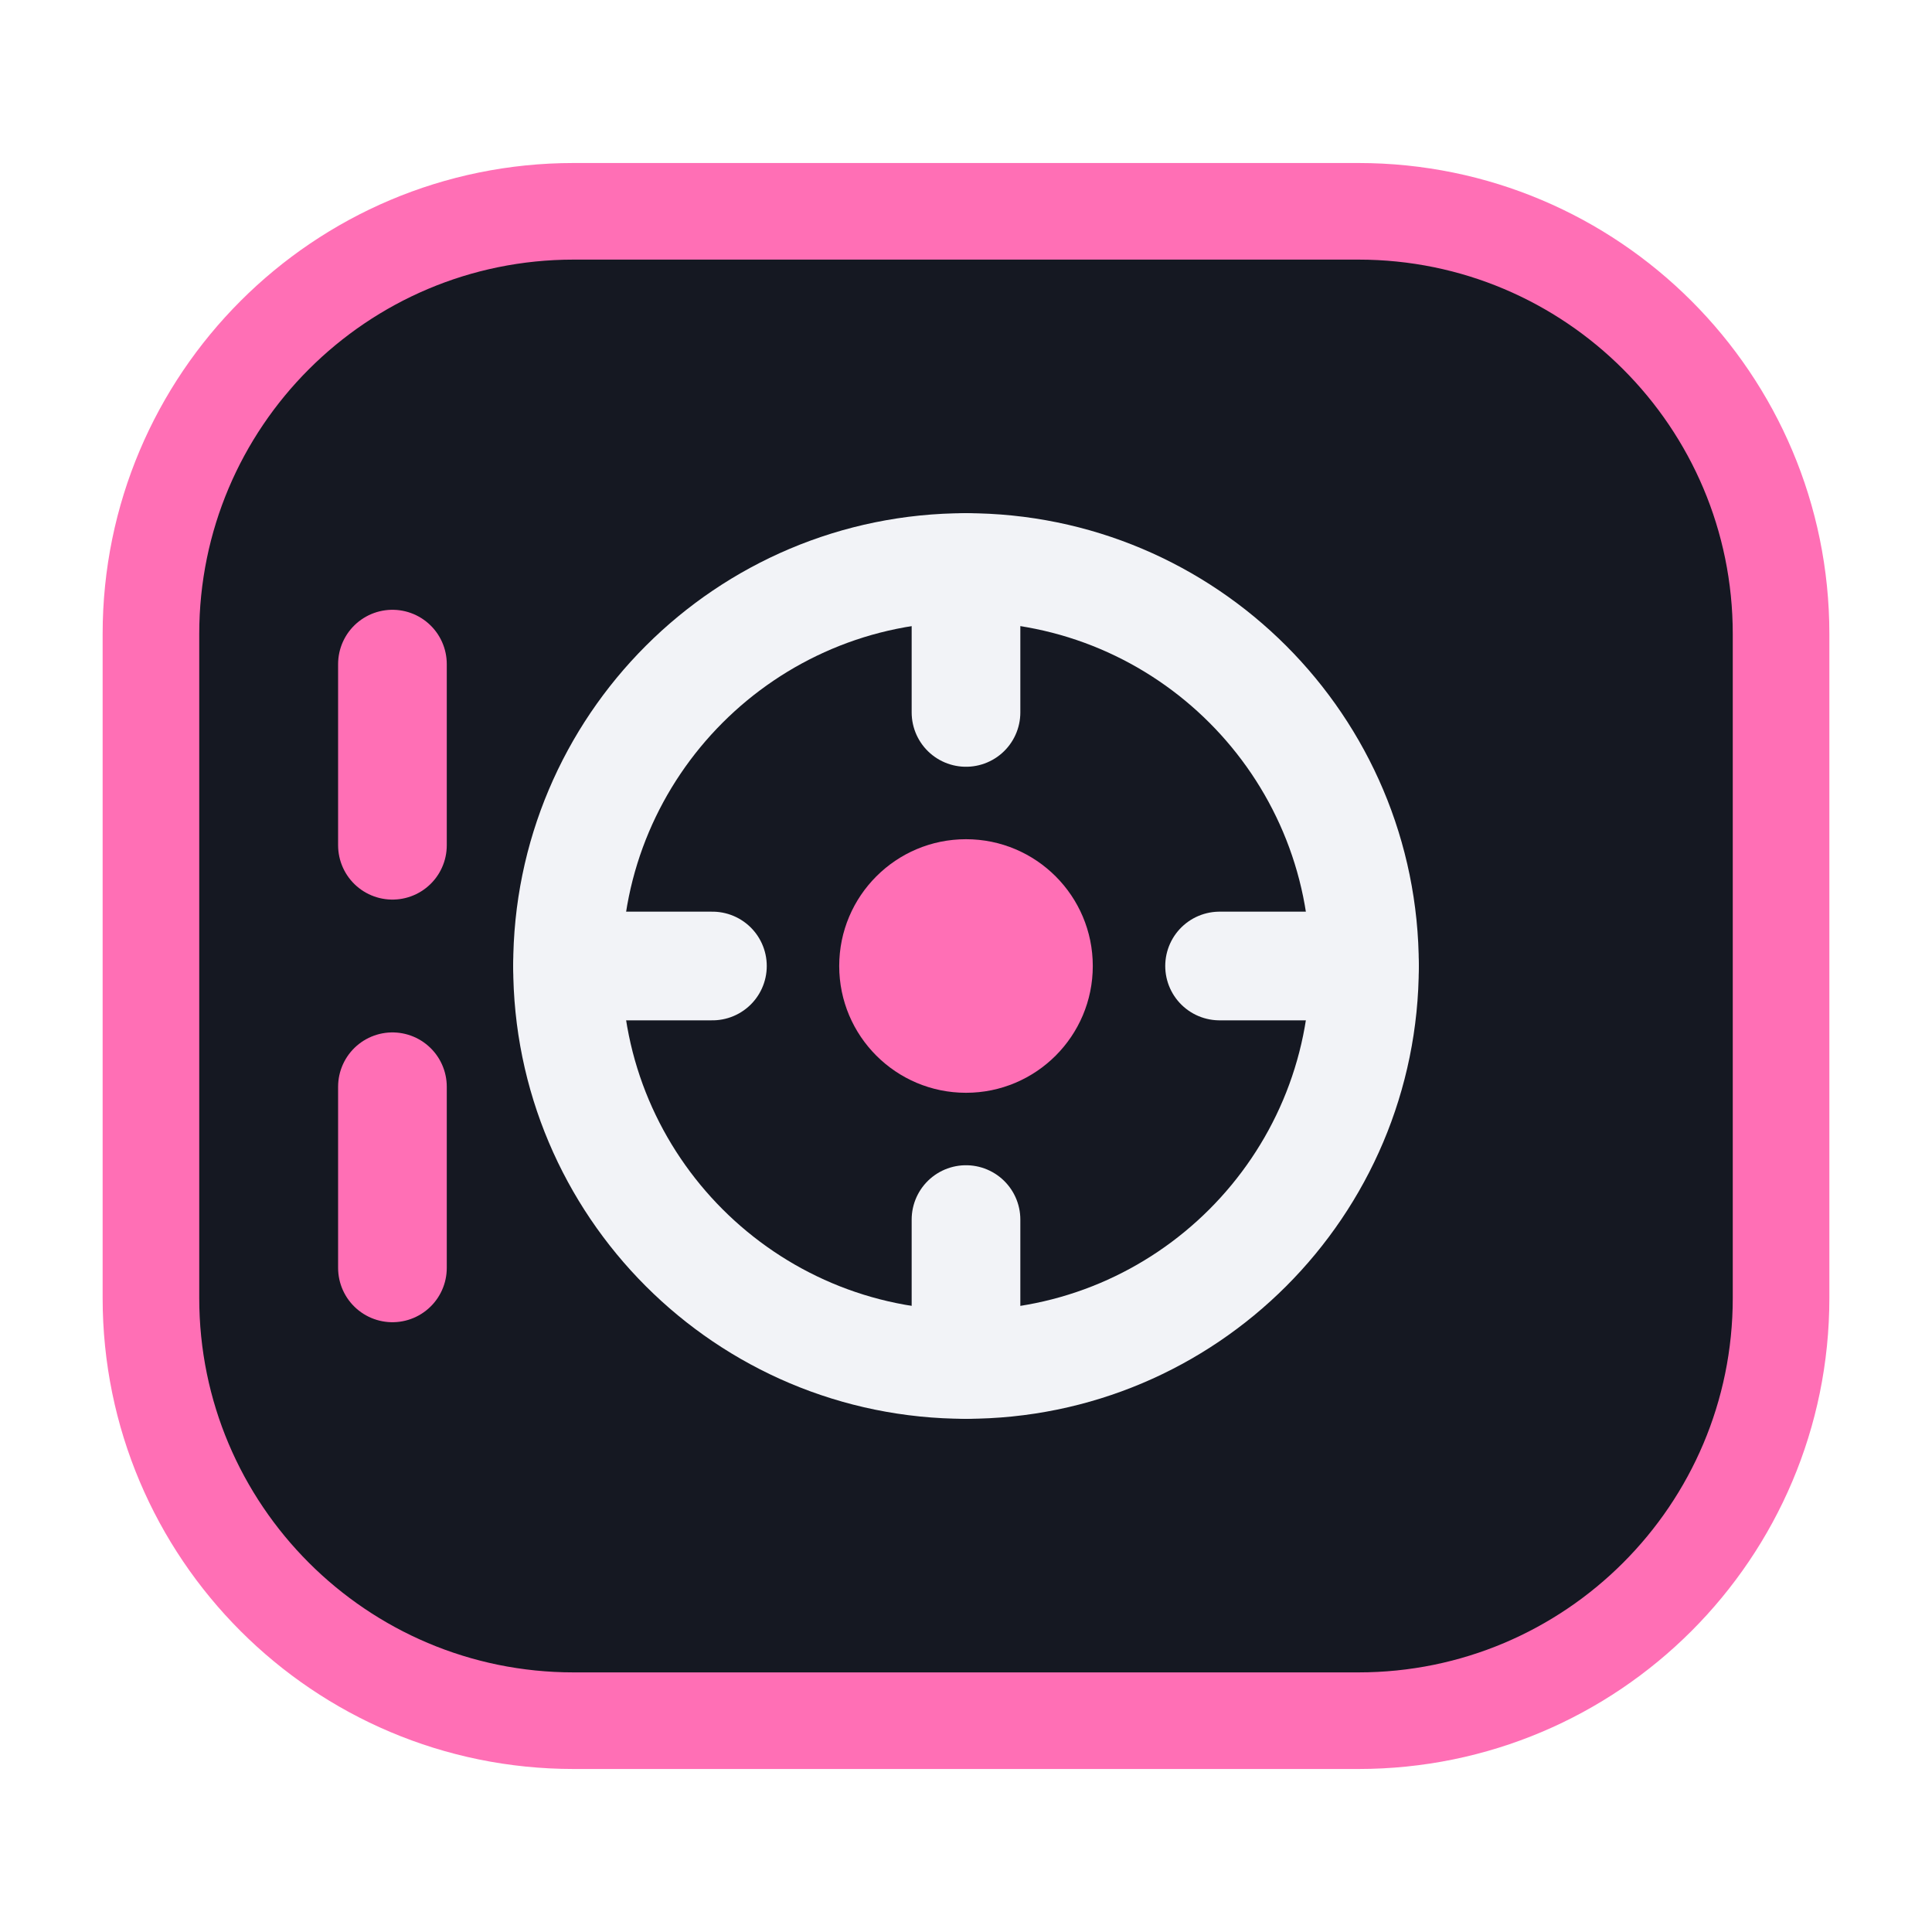
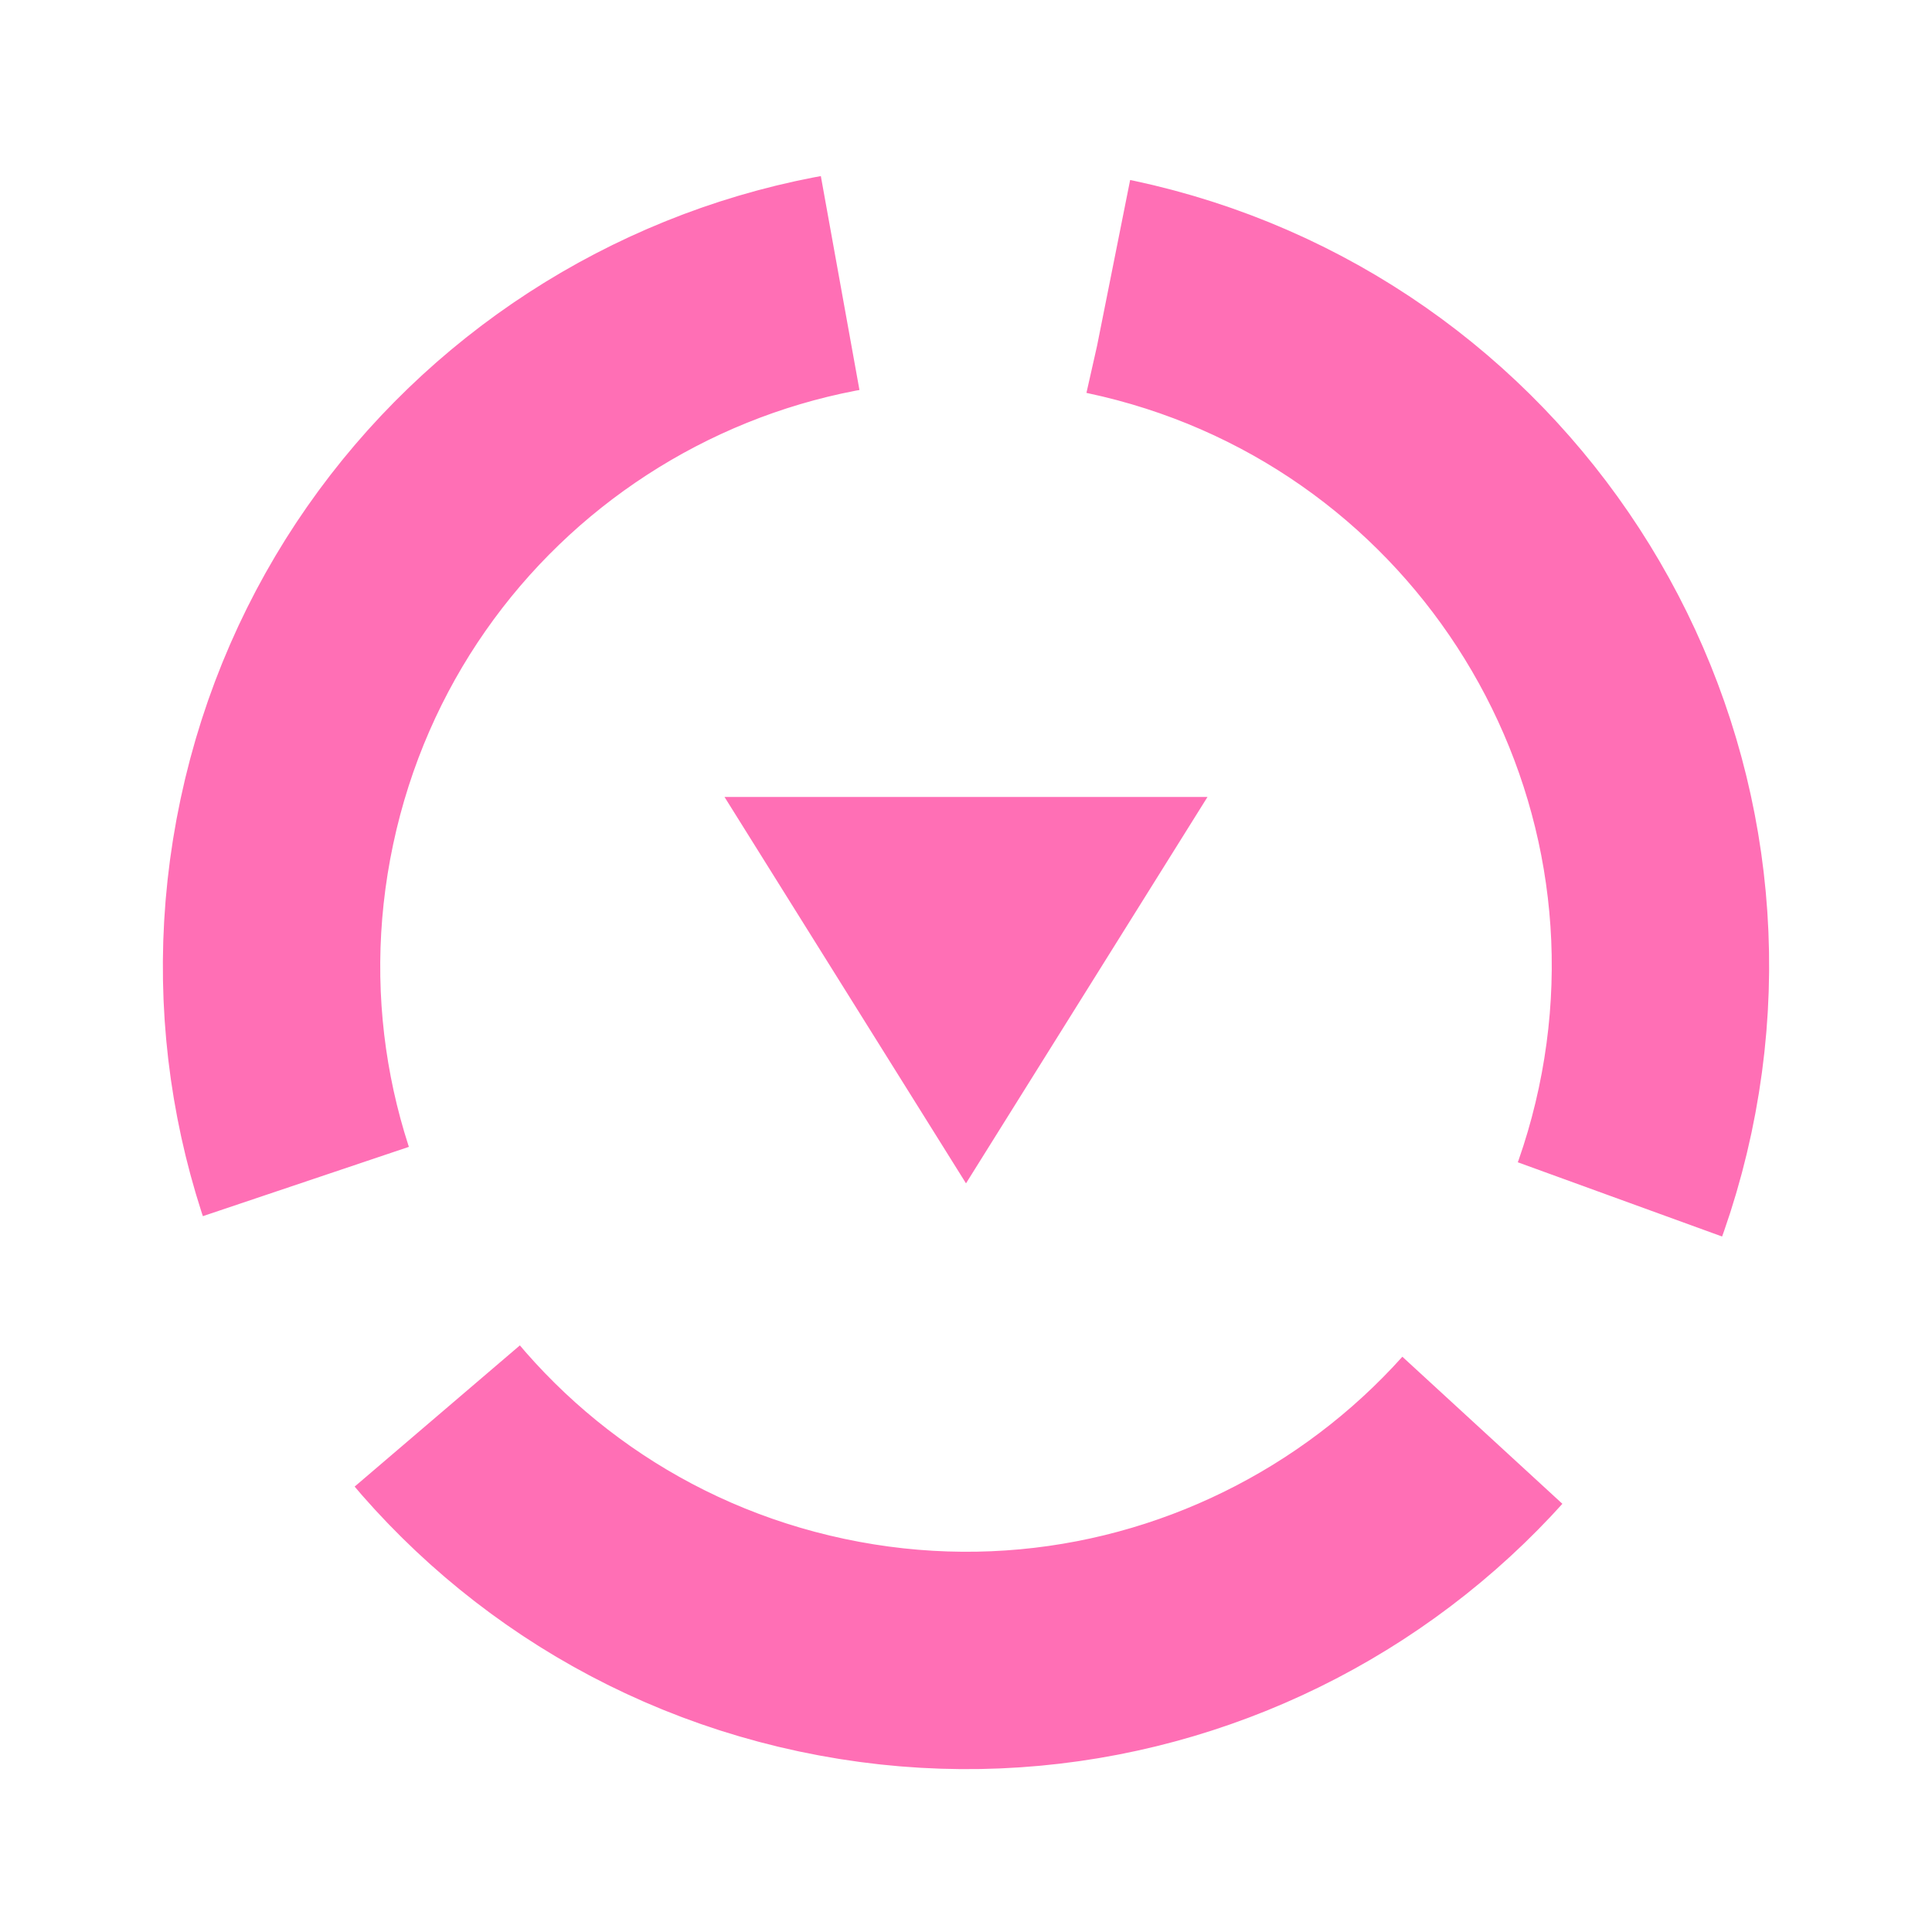
- <svg xmlns="http://www.w3.org/2000/svg" viewBox="0 0 32 32">
-   <rect x="2.5" y="3.5" width="27" height="25" rx="7" fill="#151822" />
-   <rect x="2.5" y="3.5" width="27" height="25" rx="7" fill="none" stroke="#ff6fb5" stroke-width="1.6" />
-   <circle cx="16" cy="16" r="6.6" fill="none" stroke="#f2f3f7" stroke-width="1.8" />
-   <circle cx="16" cy="16" r="2.1" fill="#ff6fb5" />
-   <path d="M16 9.4v2.4M16 20.2v2.4M9.4 16h2.4M20.2 16h2.4" stroke="#f2f3f7" stroke-width="1.8" stroke-linecap="round" />
-   <path d="M6.5 11v3M6.5 18v3" stroke="#ff6fb5" stroke-width="1.8" stroke-linecap="round" />
+ <svg xmlns="http://www.w3.org/2000/svg" viewBox="0 0 32 32" fill="none">
+   <circle cx="16" cy="16" r="11.5" stroke="#ff6fb5" stroke-width="3.6" stroke-dasharray="19.6 4.48" transform="rotate(-78 16 16)" />
+   <path d="M12 13.2h8L16 19.6z" fill="#ff6fb5" />
</svg>
